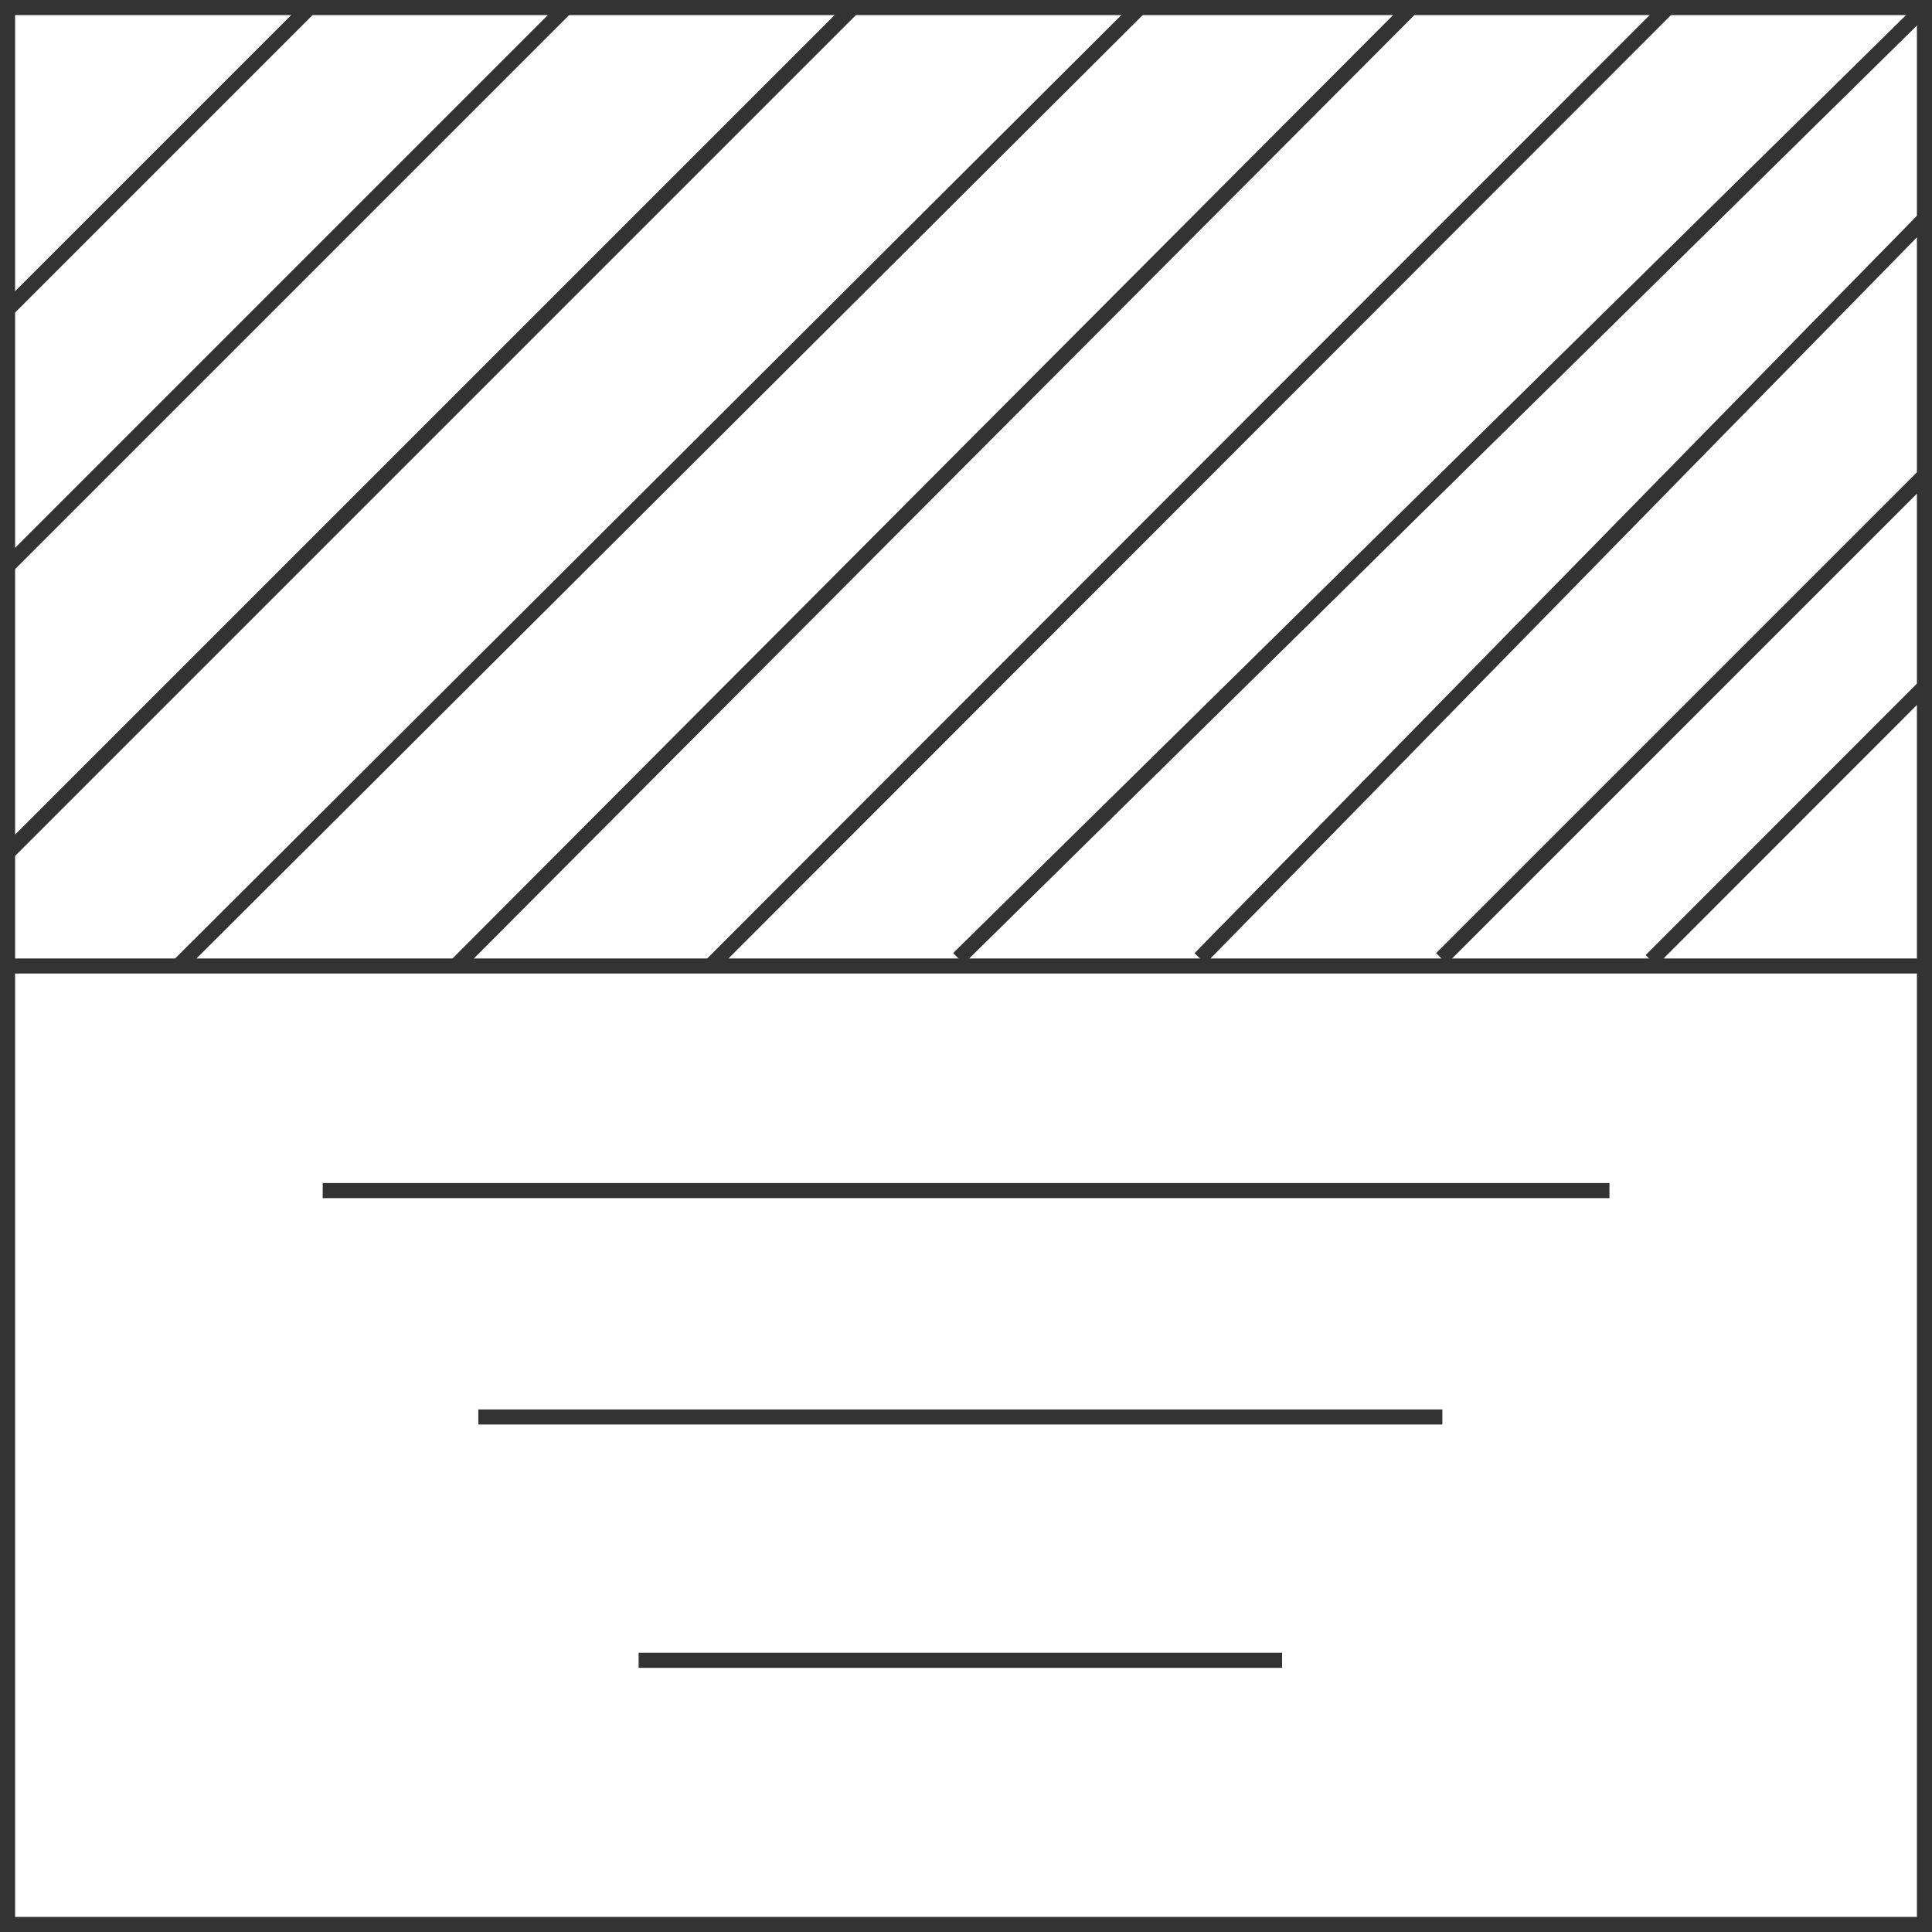
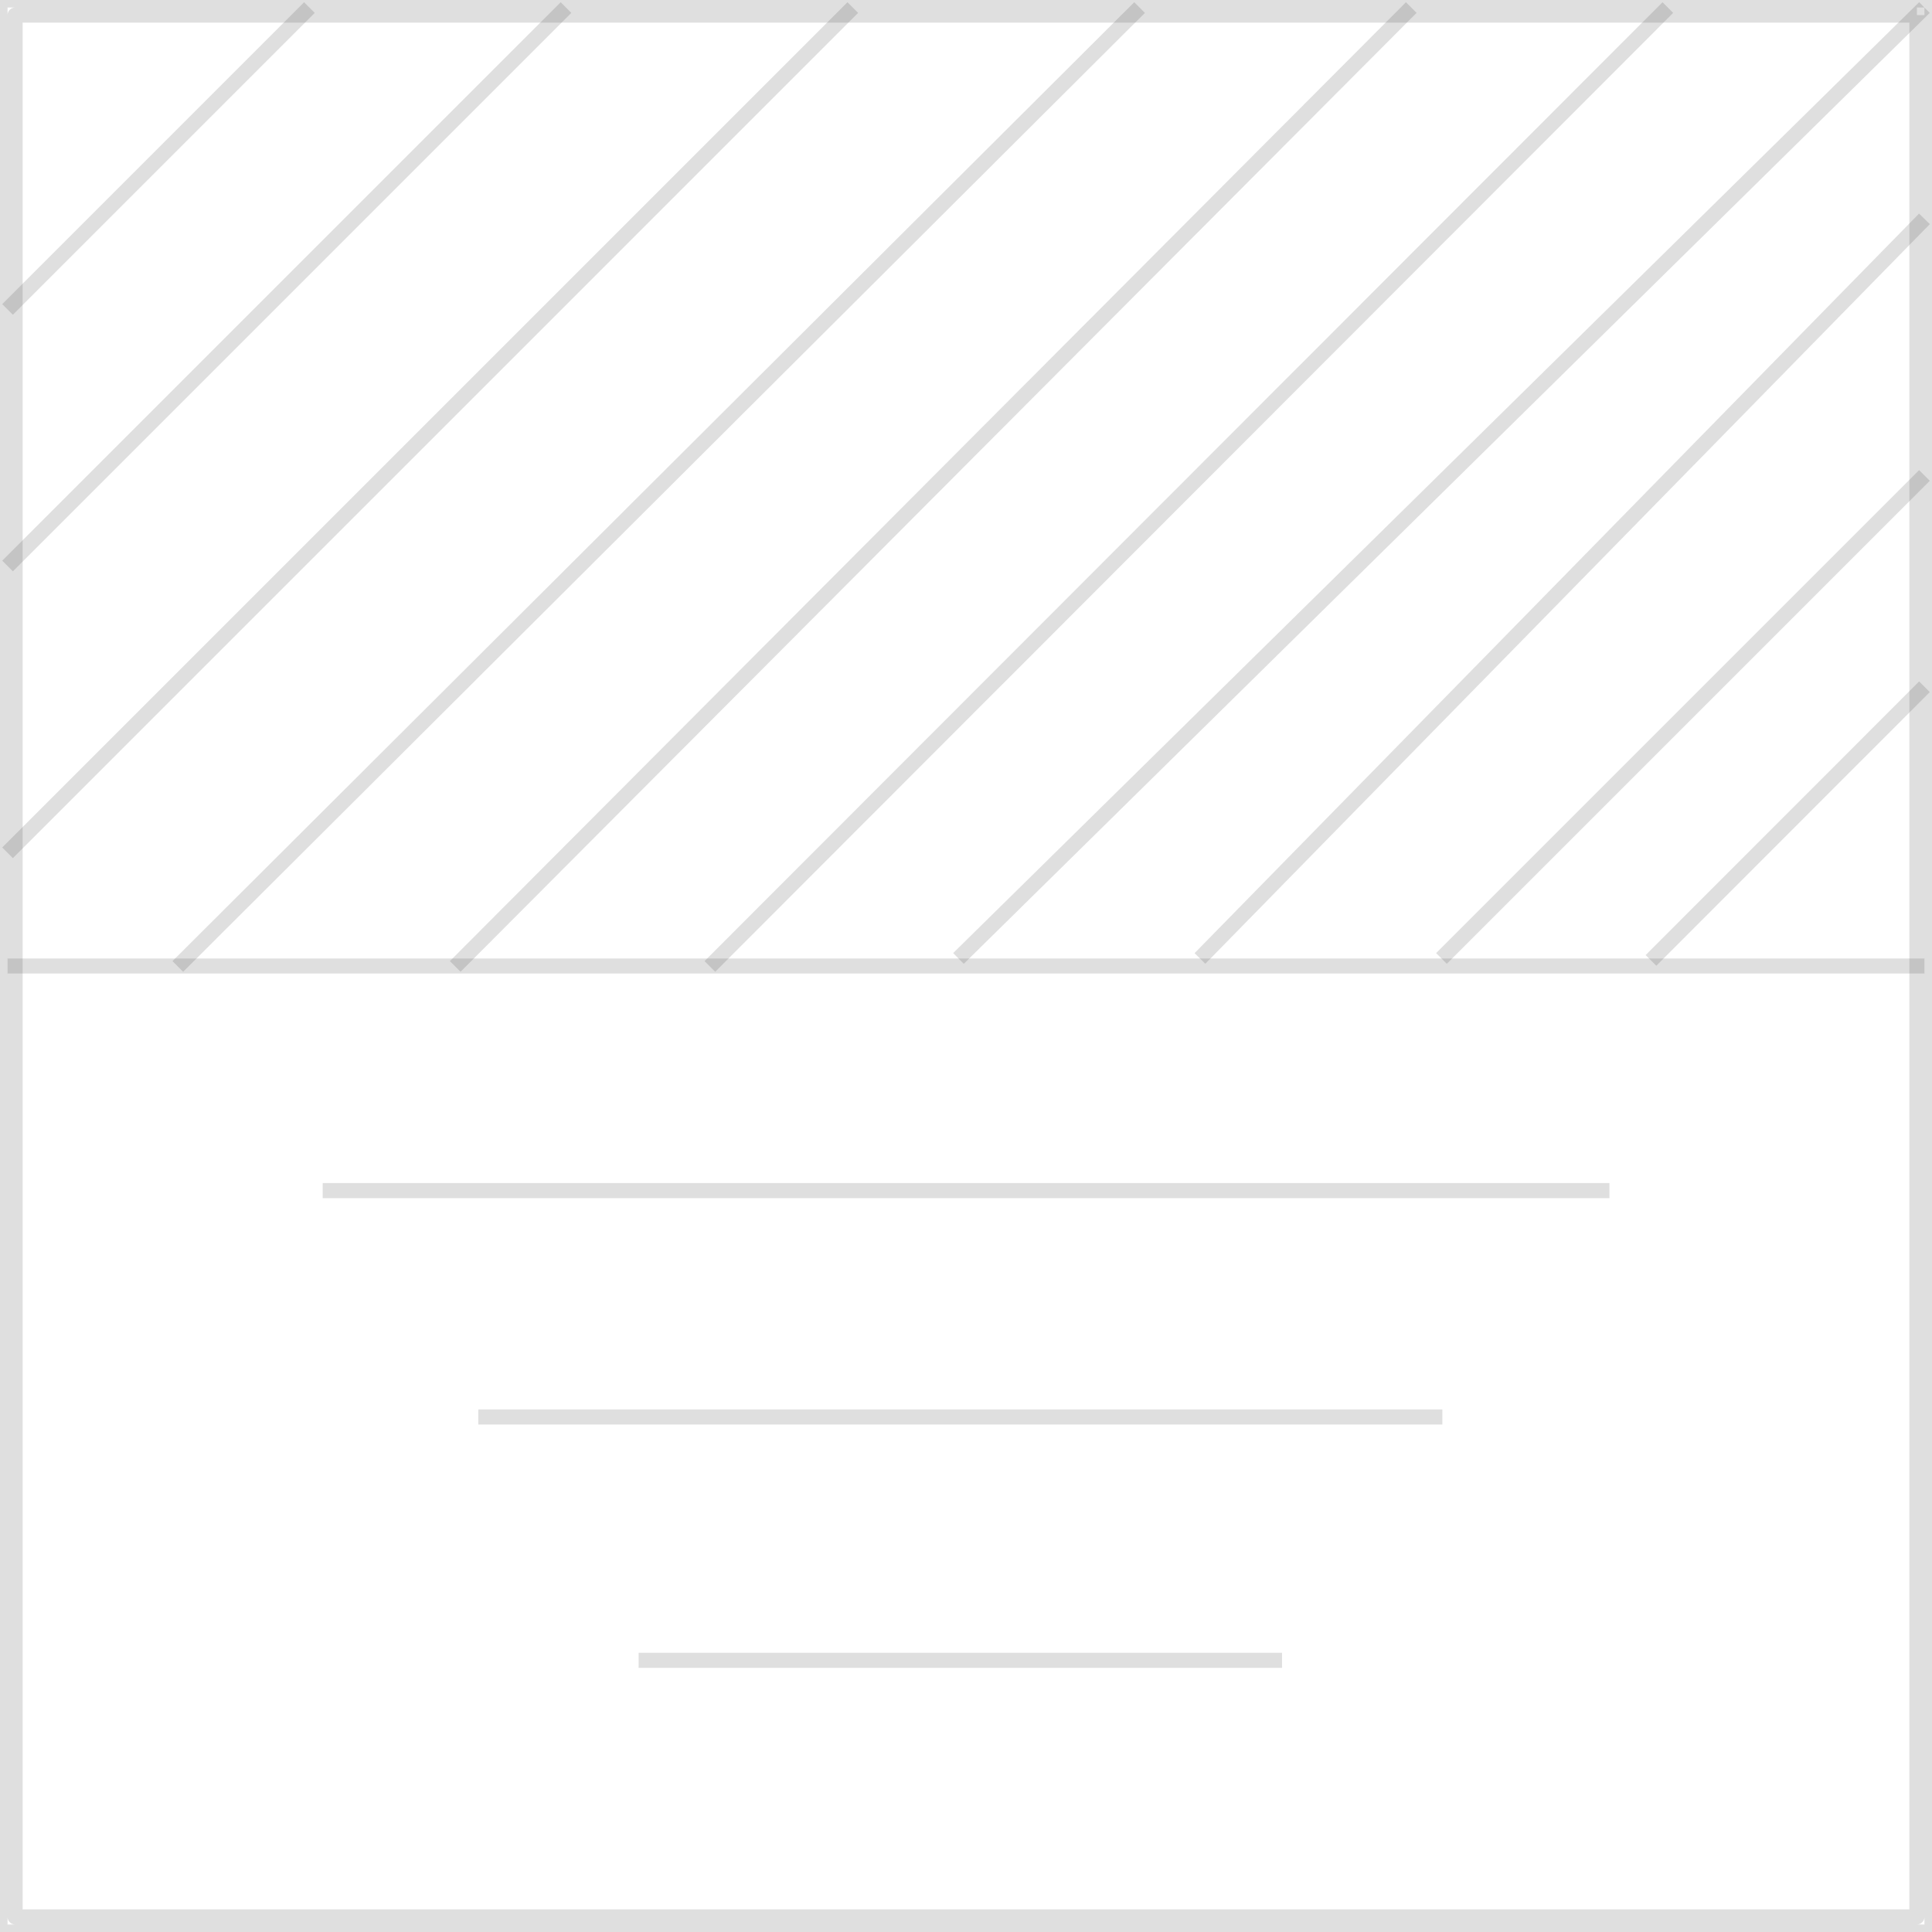
<svg xmlns="http://www.w3.org/2000/svg" id="图层_2" data-name="图层 2" viewBox="0 0 128 128">
  <defs>
-     <style>.cls-tujyi1lk{fill:#333;}.cls-mr8ykggh{fill:none;stroke:#333;stroke-linejoin:round;}.cls-yyp27sii{opacity:0.16;}</style>
+     <style>.cls-1{fill:#333;}.cls-1{fill:none;stroke:#333;stroke-linejoin:round;}.cls-1{opacity:0.16;}</style>
  </defs>
  <g id="运行水电厂">
-     <path class="cls-tujyi1lk" d="M127,1V127H1V1H127m1-1H0V128H128V0Z" />
-     <line class="cls-mr8ykggh" x1="0.5" y1="64" x2="127.5" y2="64" />
-     <line class="cls-mr8ykggh" x1="127.5" y1="45.5" x2="109.38" y2="63.63" />
-     <line class="cls-mr8ykggh" x1="20.5" y1="0.5" x2="0.5" y2="20.5" />
-     <line class="cls-mr8ykggh" x1="127.5" y1="31.5" x2="95.5" y2="63.5" />
-     <line class="cls-mr8ykggh" x1="37.5" y1="0.5" x2="0.5" y2="37.5" />
-     <line class="cls-mr8ykggh" x1="127.5" y1="14.5" x2="79.5" y2="63.5" />
-     <line class="cls-mr8ykggh" x1="56.5" y1="0.5" x2="0.5" y2="56.5" />
-     <line class="cls-mr8ykggh" x1="127.5" y1="0.5" x2="63.5" y2="63.5" />
-     <line class="cls-mr8ykggh" x1="110.5" y1="0.5" x2="47.03" y2="64.03" />
-     <line class="cls-mr8ykggh" x1="93.5" y1="0.5" x2="30.16" y2="64.03" />
-     <line class="cls-mr8ykggh" x1="75.5" y1="0.5" x2="11.78" y2="64.03" />
-     <line class="cls-mr8ykggh" x1="21.38" y1="78.88" x2="106.63" y2="78.88" />
-     <line class="cls-mr8ykggh" x1="31.69" y1="93.88" x2="95.56" y2="93.88" />
-     <line class="cls-mr8ykggh" x1="42.31" y1="110" x2="84.94" y2="110" />
-     <g class="cls-yyp27sii" />
+     <path class="cls-1" d="M127,1V127H1V1H127m1-1H0V128H128V0Z" />
+     <line class="cls-1" x1="0.5" y1="64" x2="127.5" y2="64" />
+     <line class="cls-1" x1="127.5" y1="45.5" x2="109.38" y2="63.63" />
+     <line class="cls-1" x1="20.5" y1="0.5" x2="0.5" y2="20.5" />
+     <line class="cls-1" x1="127.5" y1="31.5" x2="95.5" y2="63.5" />
+     <line class="cls-1" x1="37.5" y1="0.5" x2="0.5" y2="37.5" />
+     <line class="cls-1" x1="127.5" y1="14.5" x2="79.5" y2="63.5" />
+     <line class="cls-1" x1="56.5" y1="0.5" x2="0.5" y2="56.5" />
+     <line class="cls-1" x1="127.5" y1="0.5" x2="63.5" y2="63.5" />
+     <line class="cls-1" x1="110.5" y1="0.5" x2="47.03" y2="64.03" />
+     <line class="cls-1" x1="93.5" y1="0.5" x2="30.16" y2="64.03" />
+     <line class="cls-1" x1="75.5" y1="0.5" x2="11.78" y2="64.03" />
+     <line class="cls-1" x1="21.38" y1="78.88" x2="106.63" y2="78.88" />
+     <line class="cls-1" x1="31.69" y1="93.88" x2="95.56" y2="93.88" />
+     <line class="cls-1" x1="42.31" y1="110" x2="84.94" y2="110" />
+     <g class="cls-1" />
  </g>
</svg>
